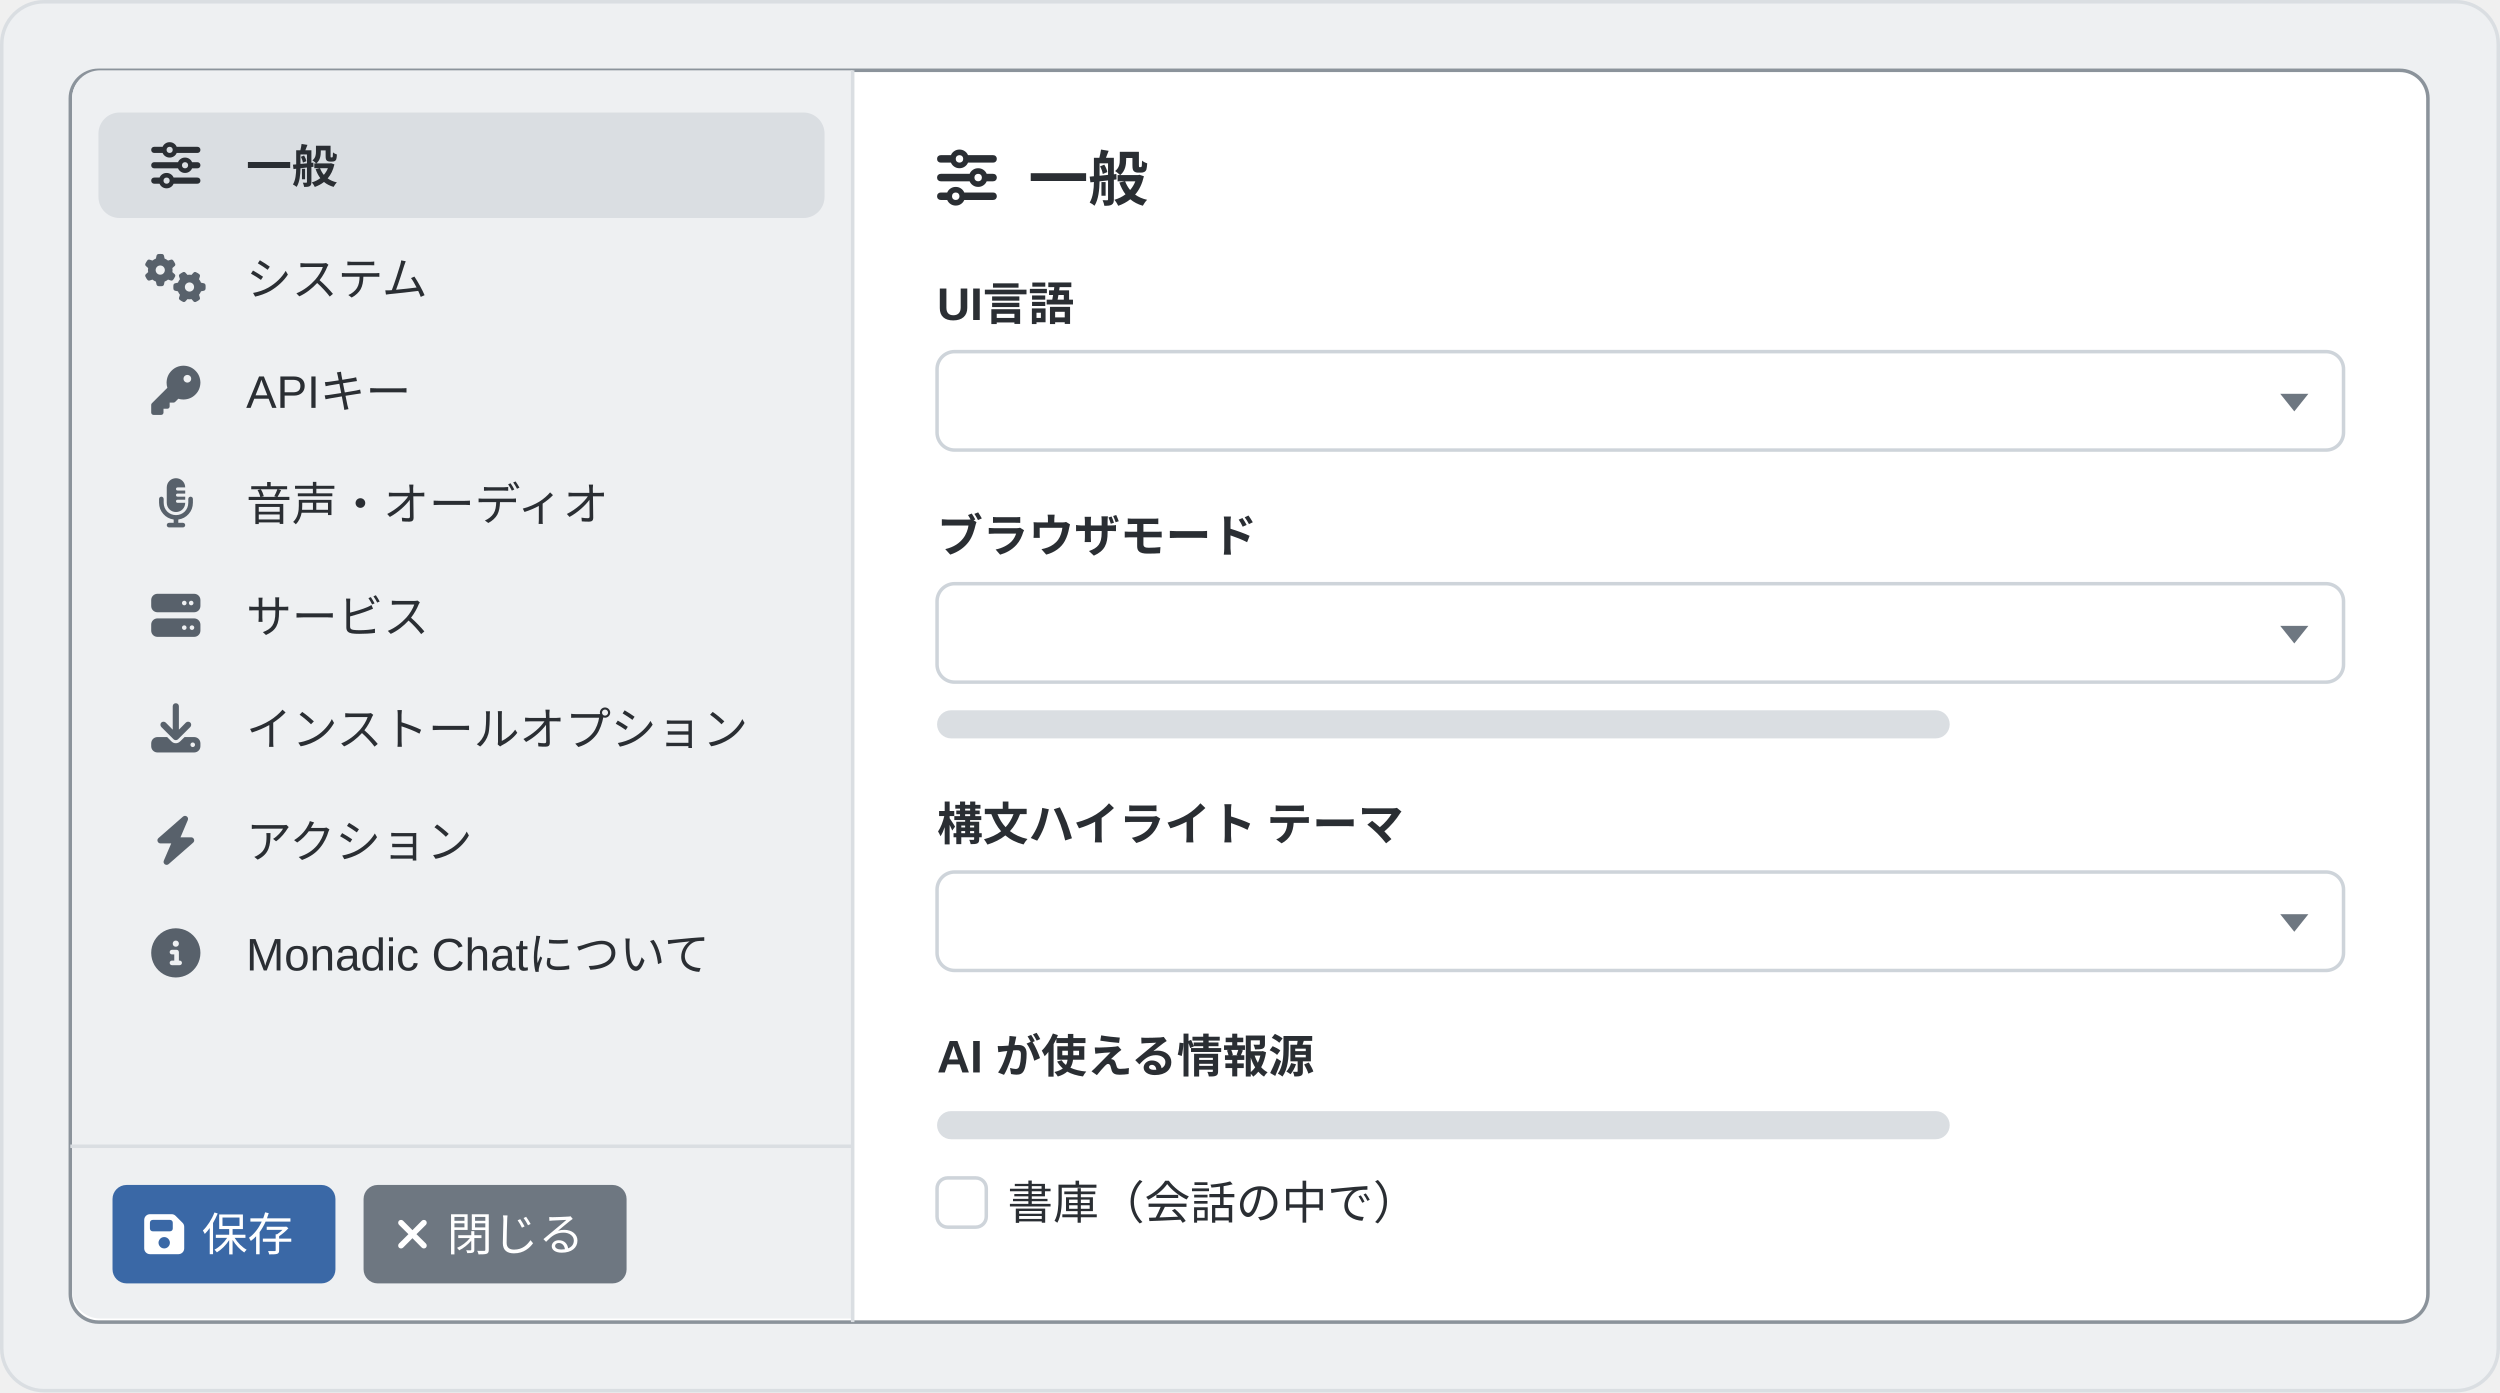
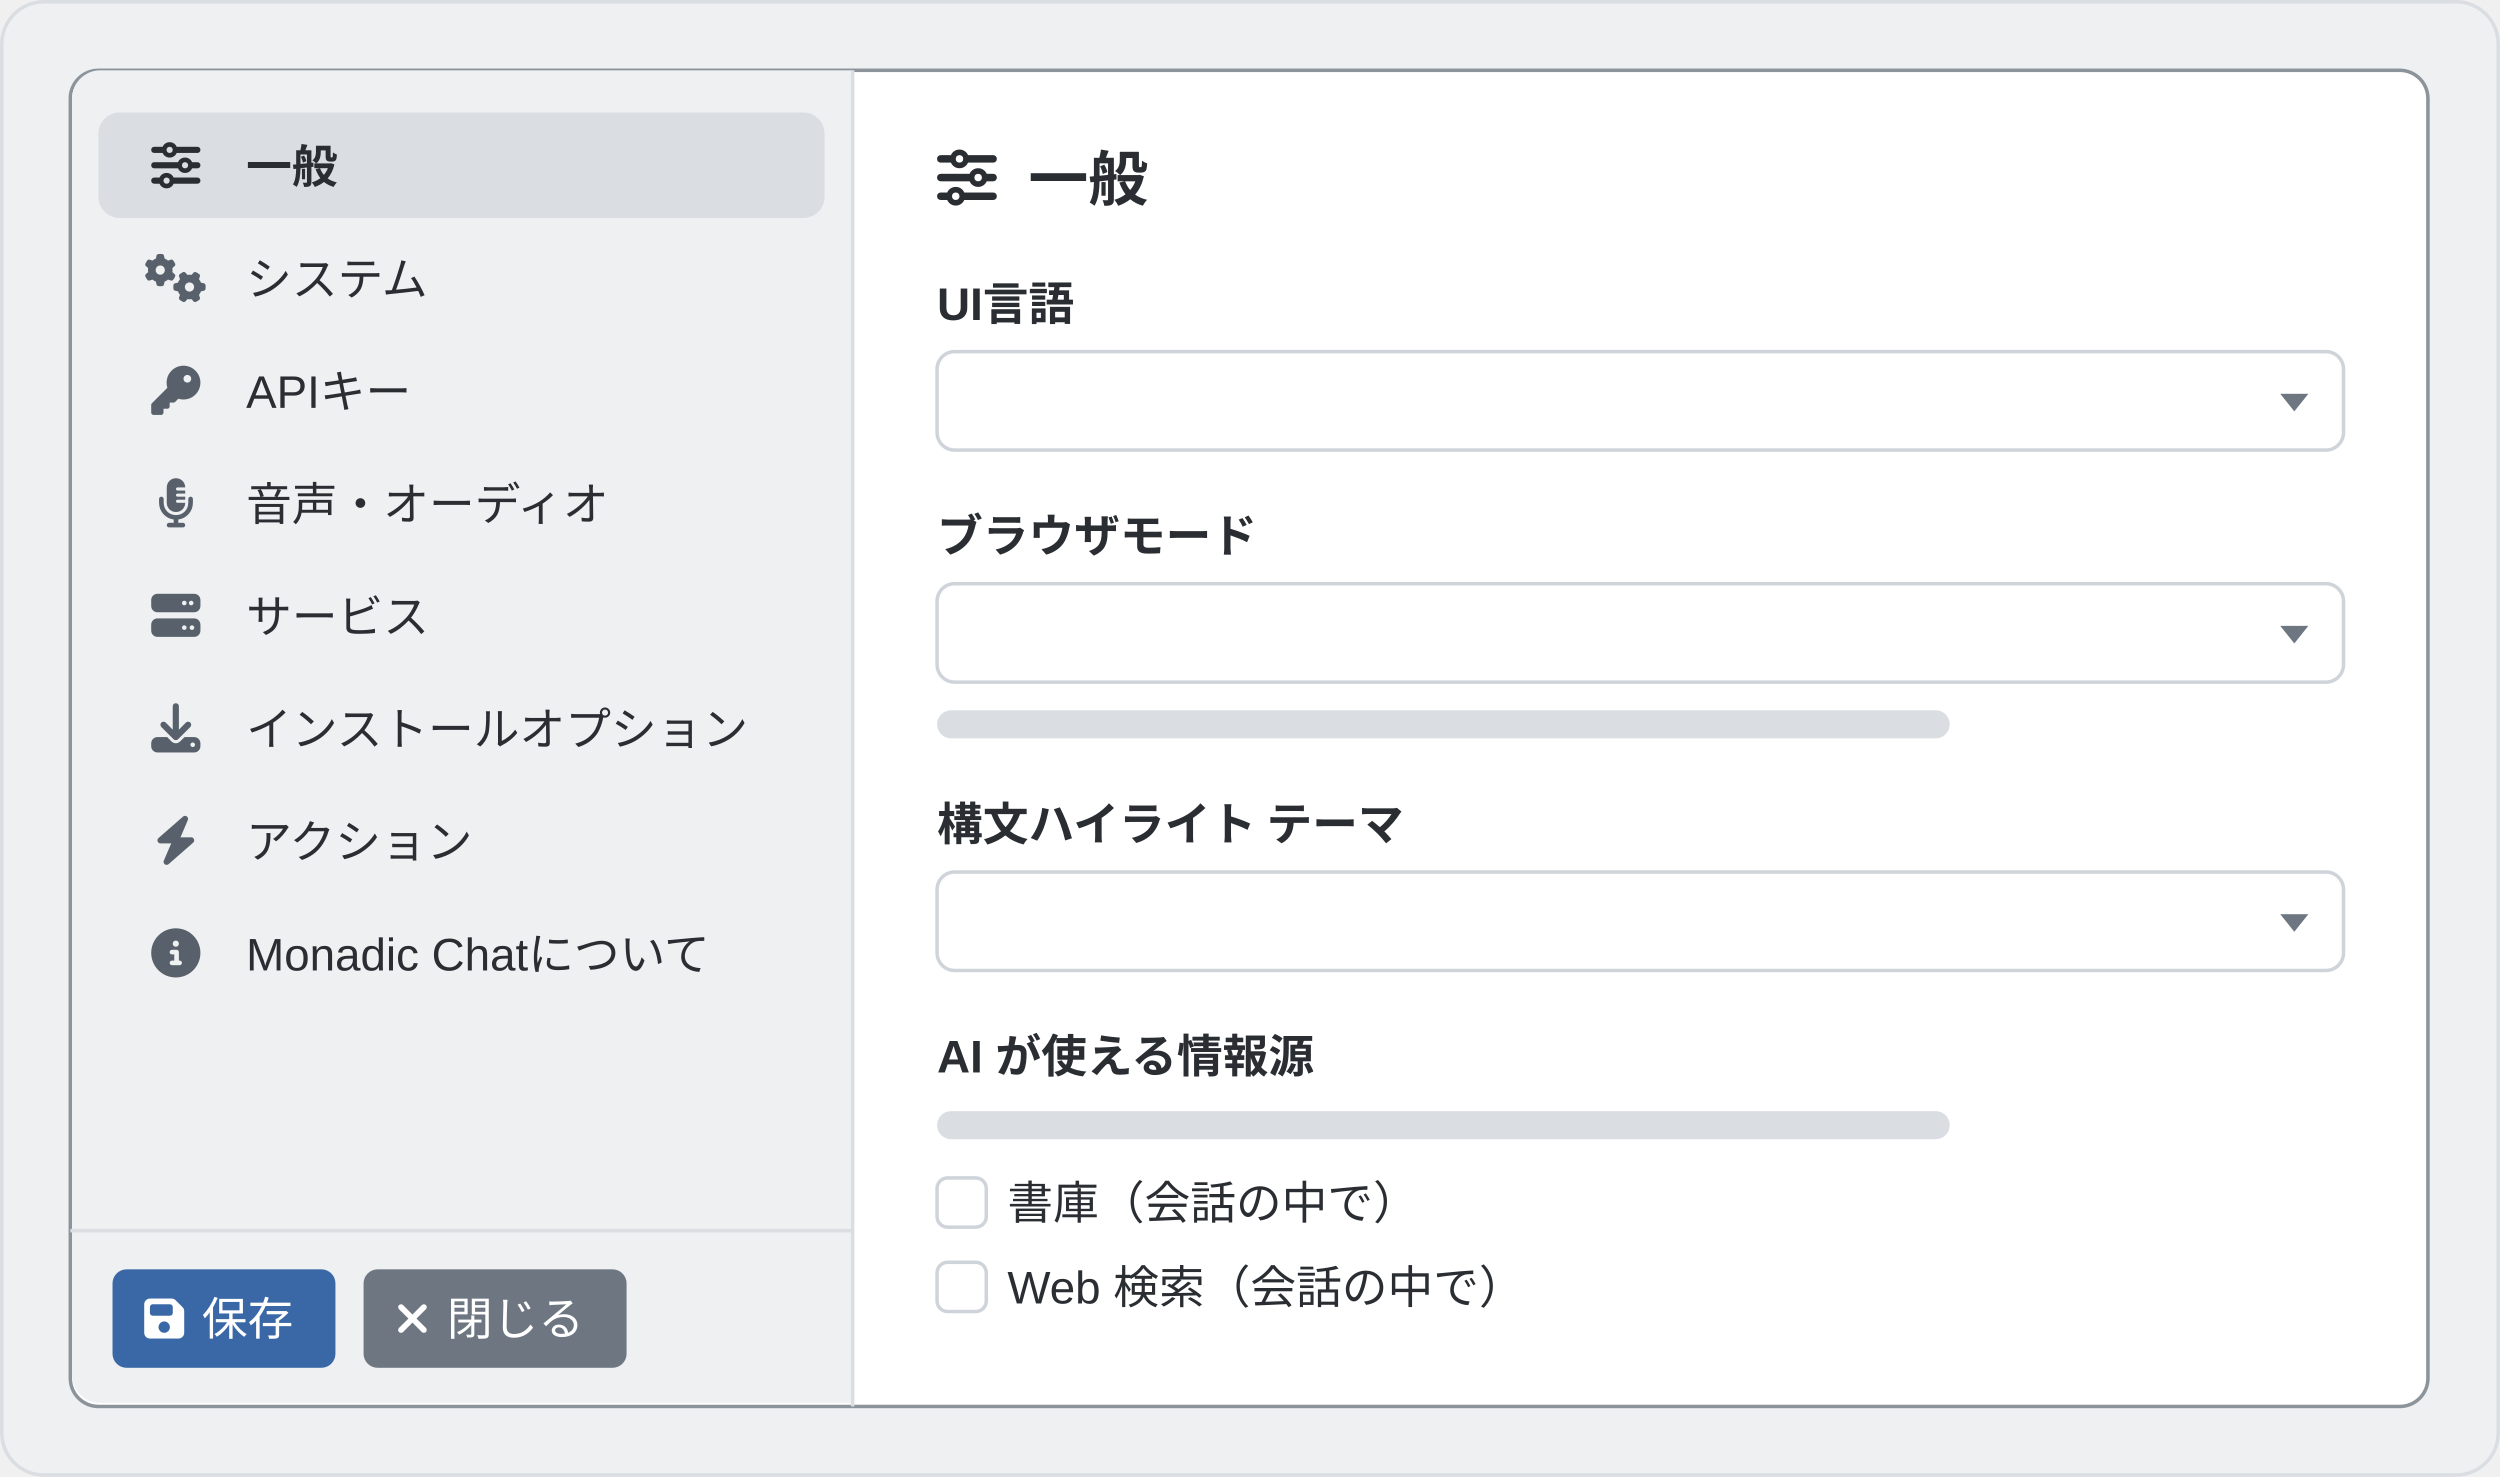
- <svg xmlns="http://www.w3.org/2000/svg" role="img" width="711" height="396" viewBox="0 0 711 396" font-family="-apple-system, 'Hiragino Sans', 'Noto Sans JP', 'Helvetica Neue', Arial, sans-serif">
+ <svg xmlns="http://www.w3.org/2000/svg" role="img" width="711" height="420" viewBox="0 0 711 420" font-family="-apple-system, 'Hiragino Sans', 'Noto Sans JP', 'Helvetica Neue', Arial, sans-serif">
  <defs>
    <symbol id="i-solid-bolt" viewBox="0 -448 448 512">
      <path transform="scale(1 -1)" d="M349 403Q358 426 339 442Q318 455 299 440L43 216Q27 201 34 181Q43 161 64 160H176L99 -19Q90 -42 109 -58Q130 -71 149 -56L405 168Q421 183 414 203Q406 223 384 224H273L349 403Z" />
    </symbol>
    <symbol id="i-solid-cogs" viewBox="0 -448 640 512">
      <path transform="scale(1 -1)" d="M309 313Q320 323 315 338Q311 346 307 353L304 359Q299 366 294 373Q284 385 270 380L241 371Q225 384 205 392L199 421Q195 436 181 439Q171 440 160 440Q150 440 140 439Q125 436 121 421L115 392Q95 384 79 371L51 380Q36 385 26 373Q21 366 16 358L13 353Q9 346 5 338Q0 323 12 313L34 293Q32 283 32 272Q32 261 34 251L12 231Q0 221 5 206Q9 198 13 191L16 185Q20 178 26 171Q36 159 51 164L79 173Q95 160 115 152L121 123Q125 108 140 105Q150 104 160 104Q170 104 180 105Q195 108 199 123L205 152Q225 160 241 173L269 164Q284 159 294 171Q299 178 304 185L307 191Q311 198 315 206Q320 221 308 231L286 251Q288 261 288 272Q288 283 286 293L308 313ZM112 272Q113 299 136 314Q160 326 184 314Q207 299 208 272Q207 245 184 230Q160 218 136 230Q113 245 112 272ZM505 -53Q515 -64 530 -59Q538 -55 545 -51L551 -48Q558 -43 565 -38Q577 -28 572 -14L563 15Q576 31 584 51L613 57Q628 61 631 76Q632 86 632 96Q632 106 631 116Q628 131 613 135L584 141Q576 161 563 177L572 205Q577 220 565 230Q558 235 551 240L545 243Q538 247 530 251Q515 256 505 244L485 222Q475 224 464 224Q453 224 443 222L423 244Q413 256 398 251Q390 247 383 243L378 240Q370 235 363 230Q351 220 356 205L365 177Q352 161 344 141L315 135Q300 131 297 116Q296 106 296 96Q296 86 297 76Q300 61 315 57L344 51Q352 31 365 15L356 -13Q351 -28 363 -38Q370 -43 378 -48L383 -51Q390 -55 398 -59Q413 -64 423 -52L443 -30Q453 -32 464 -32Q475 -32 485 -30L505 -52ZM464 144Q491 143 506 120Q518 96 506 72Q491 49 464 48Q437 49 422 72Q410 96 422 120Q437 143 464 144Z" />
    </symbol>
    <symbol id="i-solid-download" viewBox="0 -448 512 512">
      <path transform="scale(1 -1)" d="M288 416Q288 430 279 439Q270 448 256 448Q242 448 233 439Q224 430 224 416V173L151 247Q141 256 128 256Q115 256 105 247Q96 237 96 224Q96 211 105 201L233 73Q243 64 256 64Q269 64 279 73L407 201Q416 211 416 224Q416 237 407 247Q397 256 384 256Q371 256 361 247L288 173V416ZM64 96Q37 95 19 77Q1 59 0 32V0Q1 -27 19 -45Q37 -63 64 -64H448Q475 -63 493 -45Q511 -27 512 0V32Q511 59 493 77Q475 95 448 96H347L301 51Q281 32 256 32Q230 32 211 51L166 96H64ZM432 40Q454 38 456 16Q454 -6 432 -8Q410 -6 408 16Q410 38 432 40Z" />
    </symbol>
    <symbol id="i-solid-info-circle" viewBox="0 -448 512 512">
      <path transform="scale(1 -1)" d="M256 -64Q326 -63 384 -30Q442 4 478 64Q512 125 512 192Q512 259 478 320Q442 380 384 414Q326 447 256 448Q186 447 128 414Q70 380 34 320Q0 259 0 192Q0 125 34 64Q70 4 128 -30Q186 -63 256 -64ZM216 112H240H216H240V176H216Q194 178 192 200Q194 222 216 224H264Q286 222 288 200V112H296Q318 110 320 88Q318 66 296 64H216Q194 66 192 88Q194 110 216 112ZM256 320Q270 320 279 311Q288 302 288 288Q288 274 279 265Q270 256 256 256Q242 256 233 265Q224 274 224 288Q224 302 233 311Q242 320 256 320Z" />
    </symbol>
    <symbol id="i-solid-key" viewBox="0 -448 512 512">
      <path transform="scale(1 -1)" d="M336 96Q411 98 460 148Q510 197 512 272Q510 347 460 396Q411 446 336 448Q261 446 212 396Q162 347 160 272Q160 244 168 218L7 57Q0 50 0 40V-40Q2 -62 24 -64H104Q126 -62 128 -40V0H168Q190 2 192 24V64H232Q242 64 249 71L282 104Q308 96 336 96ZM376 352Q399 351 411 332Q421 312 411 292Q399 273 376 272Q353 273 341 292Q331 312 341 332Q353 351 376 352Z" />
    </symbol>
    <symbol id="i-solid-microphone-alt" viewBox="0 -448 384 512">
      <path transform="scale(1 -1)" d="M96 352V192V352V192Q97 151 124 124Q151 97 192 96Q233 97 260 124Q287 151 288 192H208Q193 193 192 208Q193 223 208 224H288V256H208Q193 257 192 272Q193 287 208 288H288V320H208Q193 321 192 336Q193 351 208 352H288Q287 393 260 420Q233 447 192 448Q151 447 124 420Q97 393 96 352ZM320 208V192V208V192Q319 138 283 101Q246 65 192 64Q138 65 101 101Q65 138 64 192V232Q62 254 40 256Q18 254 16 232V192Q17 124 60 76Q102 28 168 18V-16H120Q98 -18 96 -40Q98 -62 120 -64H192H264Q286 -62 288 -40Q286 -18 264 -16H216V18Q282 28 324 76Q367 124 368 192V232Q366 254 344 256Q322 254 320 232V208Z" />
    </symbol>
    <symbol id="i-solid-save" viewBox="0 -448 448 512">
      <path transform="scale(1 -1)" d="M64 416Q37 415 19 397Q1 379 0 352V32Q1 5 19 -13Q37 -31 64 -32H384Q411 -31 429 -13Q447 5 448 32V275Q448 301 429 320L352 397Q333 416 307 416H64ZM64 320Q64 334 73 343Q82 352 96 352H288Q302 352 311 343Q320 334 320 320V256Q320 242 311 233Q302 224 288 224H96Q82 224 73 233Q64 242 64 256V320ZM224 160Q260 159 279 128Q297 96 279 64Q260 33 224 32Q188 33 169 64Q151 96 169 128Q188 159 224 160Z" />
    </symbol>
    <symbol id="i-solid-server" viewBox="0 -448 512 512">
      <path transform="scale(1 -1)" d="M64 416Q37 415 19 397Q1 379 0 352V288Q1 261 19 243Q37 225 64 224H448Q475 225 493 243Q511 261 512 288V352Q511 379 493 397Q475 415 448 416H64ZM344 344Q366 342 368 320Q366 298 344 296Q322 298 320 320Q322 342 344 344ZM392 320Q394 342 416 344Q438 342 440 320Q438 298 416 296Q394 298 392 320ZM64 160Q37 159 19 141Q1 123 0 96V32Q1 5 19 -13Q37 -31 64 -32H448Q475 -31 493 -13Q511 5 512 32V96Q511 123 493 141Q475 159 448 160H64ZM344 88Q366 86 368 64Q366 42 344 40Q322 42 320 64Q322 86 344 88ZM400 64Q402 86 424 88Q446 86 448 64Q446 42 424 40Q402 42 400 64Z" />
    </symbol>
    <symbol id="i-solid-sliders-h" viewBox="0 -448 512 512">
      <path transform="scale(1 -1)" d="M0 32Q0 18 9 9Q18 0 32 0H87Q96 -22 116 -35Q135 -48 160 -48Q185 -48 204 -35Q224 -22 233 0H480Q494 0 503 9Q512 18 512 32Q512 46 503 55Q494 64 480 64H233Q224 86 204 99Q185 112 160 112Q135 112 116 99Q96 86 87 64H32Q18 64 9 55Q0 46 0 32ZM128 32Q128 46 137 55Q146 64 160 64Q174 64 183 55Q192 46 192 32Q192 18 183 9Q174 0 160 0Q146 0 137 9Q128 18 128 32ZM320 192Q320 206 329 215Q338 224 352 224Q366 224 375 215Q384 206 384 192Q384 178 375 169Q366 160 352 160Q338 160 329 169Q320 178 320 192ZM352 272Q327 272 308 259Q288 246 279 224H32Q18 224 9 215Q0 206 0 192Q0 178 9 169Q18 160 32 160H279Q288 138 308 125Q327 112 352 112Q377 112 396 125Q416 138 425 160H480Q494 160 503 169Q512 178 512 192Q512 206 503 215Q494 224 480 224H425Q416 246 396 259Q377 272 352 272ZM192 320Q178 320 169 329Q160 338 160 352Q160 366 169 375Q178 384 192 384Q206 384 215 375Q224 366 224 352Q224 338 215 329Q206 320 192 320ZM265 384Q256 406 236 419Q217 432 192 432Q167 432 148 419Q128 406 119 384H32Q18 384 9 375Q0 366 0 352Q0 338 9 329Q18 320 32 320H119Q128 298 148 285Q167 272 192 272Q217 272 236 285Q256 298 265 320H480Q494 320 503 329Q512 338 512 352Q512 366 503 375Q494 384 480 384H265Z" />
    </symbol>
    <symbol id="i-solid-xmark" viewBox="0 -448 384 512">
      <path transform="scale(1 -1)" d="M343 297Q352 307 352 320Q352 333 343 343Q333 352 320 352Q307 352 297 343L192 237L87 343Q77 352 64 352Q51 352 41 343Q32 333 32 320Q32 307 41 297L147 192L41 87Q32 77 32 64Q32 51 41 41Q51 32 64 32Q77 32 87 41L192 147L297 41Q307 32 320 32Q333 32 343 41Q352 51 352 64Q352 77 343 87L237 192L343 297Z" />
    </symbol>
  </defs>
-   <rect x="0.5" y="0.5" width="710" height="395" rx="12" fill="#eef0f2" stroke="#dadee2" />
-   <rect x="20" y="20" width="670.5" height="356.0" rx="8" fill="#ffffff" stroke="#8b939b" />
-   <path d="M242.5 20 h-214.0 a8 8 0 0 0 -8 8 v339.0 a8 8 0 0 0 8 8 h214.0 z" fill="#eef0f2" />
+   <rect x="0.5" y="0.5" width="710" height="419" rx="12" fill="#eef0f2" stroke="#dadee2" />
+   <rect x="20" y="20" width="670.5" height="380.0" rx="8" fill="#ffffff" stroke="#8b939b" />
+   <path d="M242.5 20 h-214.0 a8 8 0 0 0 -8 8 v363.0 a8 8 0 0 0 8 8 h214.0 z" fill="#eef0f2" />
  <use href="#i-solid-sliders-h" x="266.5" y="42.0" width="17.0" height="17" fill="#2a2e33" />
  <text x="292.5" y="57.0" font-size="17" fill="#2a2e33" font-weight="700">一般</text>
  <text x="266.5" y="91.0" font-size="13" fill="#2a2e33" font-weight="600">UI言語</text>
  <rect x="266.5" y="100.0" width="400.0" height="28.0" rx="5" fill="#ffffff" stroke="#ced4da" />
  <path d="M648.5 112.0 l4 5 l4 -5 z" fill="#6e7781" />
  <text x="266.5" y="157.0" font-size="13" fill="#2a2e33" font-weight="600">ブラウザモード</text>
  <rect x="266.5" y="166.0" width="400.0" height="28.0" rx="5" fill="#ffffff" stroke="#ced4da" />
  <path d="M648.5 178.0 l4 5 l4 -5 z" fill="#6e7781" />
  <rect x="266.5" y="202.0" width="288.0" height="8" rx="4" fill="#dadee2" />
  <text x="266.5" y="239.0" font-size="13" fill="#2a2e33" font-weight="600">構文ハイライト テーマ</text>
  <rect x="266.5" y="248.0" width="400.0" height="28.0" rx="5" fill="#ffffff" stroke="#ced4da" />
  <path d="M648.5 260.0 l4 5 l4 -5 z" fill="#6e7781" />
  <text x="266.5" y="305.0" font-size="13" fill="#2a2e33" font-weight="600">AI が使える情報源</text>
  <rect x="266.5" y="316.0" width="288.0" height="8" rx="4" fill="#dadee2" />
  <rect x="266.5" y="335.0" width="14" height="14" rx="3" fill="#ffffff" stroke="#ced4da" />
  <text x="286.5" y="346.7" font-size="13" fill="#2a2e33">書庫（会話の中で）</text>
-   <line x1="242.5" y1="20" x2="242.5" y2="376.0" stroke="#dadee2" />
+   <rect x="266.5" y="359.0" width="14" height="14" rx="3" fill="#ffffff" stroke="#ced4da" />
+   <text x="286.5" y="370.7" font-size="13" fill="#2a2e33">Web 検索（会話の中で）</text>
+   <line x1="242.5" y1="20" x2="242.5" y2="400.0" stroke="#dadee2" />
  <rect x="28" y="32" width="206.5" height="30" rx="6" fill="#dadee2" />
  <use href="#i-solid-sliders-h" x="43.0" y="40.0" width="14.0" height="14" fill="#2a2e33" />
  <text x="70.0" y="52.0" font-size="13" fill="#2a2e33" font-weight="600">一般</text>
  <use href="#i-solid-cogs" x="41.2" y="72.0" width="17.5" height="14" fill="#58616b" />
  <text x="70.0" y="84.0" font-size="13" fill="#2a2e33">システム</text>
  <use href="#i-solid-key" x="43.0" y="104.0" width="14.0" height="14" fill="#58616b" />
  <text x="70.0" y="116.0" font-size="13" fill="#2a2e33">APIキー</text>
  <use href="#i-solid-microphone-alt" x="44.8" y="136.0" width="10.5" height="14" fill="#58616b" />
  <text x="70.0" y="148.0" font-size="13" fill="#2a2e33">音声・オーディオ</text>
  <use href="#i-solid-server" x="43.0" y="168.0" width="14.0" height="14" fill="#58616b" />
  <text x="70.0" y="180.0" font-size="13" fill="#2a2e33">サービス</text>
  <use href="#i-solid-download" x="43.0" y="200.0" width="14.0" height="14" fill="#58616b" />
  <text x="70.0" y="212.0" font-size="13" fill="#2a2e33">インストールオプション</text>
  <use href="#i-solid-bolt" x="43.9" y="232.0" width="12.2" height="14" fill="#58616b" />
  <text x="70.0" y="244.0" font-size="13" fill="#2a2e33">アクション</text>
  <use href="#i-solid-info-circle" x="43.0" y="264.0" width="14.0" height="14" fill="#58616b" />
  <text x="70.0" y="276.0" font-size="13" fill="#2a2e33">Monadic Chatについて</text>
-   <line x1="20" y1="326.0" x2="242.5" y2="326.0" stroke="#dadee2" />
-   <rect x="32.0" y="337.0" width="63.4" height="28" rx="4" fill="#3a68a6" />
-   <use href="#i-solid-save" x="41.0" y="344.5" width="11.4" height="13" fill="#ffffff" />
-   <text x="57.4" y="355.7" font-size="13" fill="#ffffff">保存</text>
-   <rect x="103.4" y="337.0" width="74.8" height="28" rx="4" fill="#6e7781" />
-   <use href="#i-solid-xmark" x="112.4" y="344.5" width="9.8" height="13" fill="#ffffff" />
-   <text x="127.1" y="355.7" font-size="13" fill="#ffffff">閉じる</text>
+   <line x1="20" y1="350.0" x2="242.5" y2="350.0" stroke="#dadee2" />
+   <rect x="32.0" y="361.0" width="63.4" height="28" rx="4" fill="#3a68a6" />
+   <use href="#i-solid-save" x="41.0" y="368.5" width="11.4" height="13" fill="#ffffff" />
+   <text x="57.4" y="379.7" font-size="13" fill="#ffffff">保存</text>
+   <rect x="103.4" y="361.0" width="74.8" height="28" rx="4" fill="#6e7781" />
+   <use href="#i-solid-xmark" x="112.4" y="368.5" width="9.8" height="13" fill="#ffffff" />
+   <text x="127.1" y="379.7" font-size="13" fill="#ffffff">閉じる</text>
</svg>
